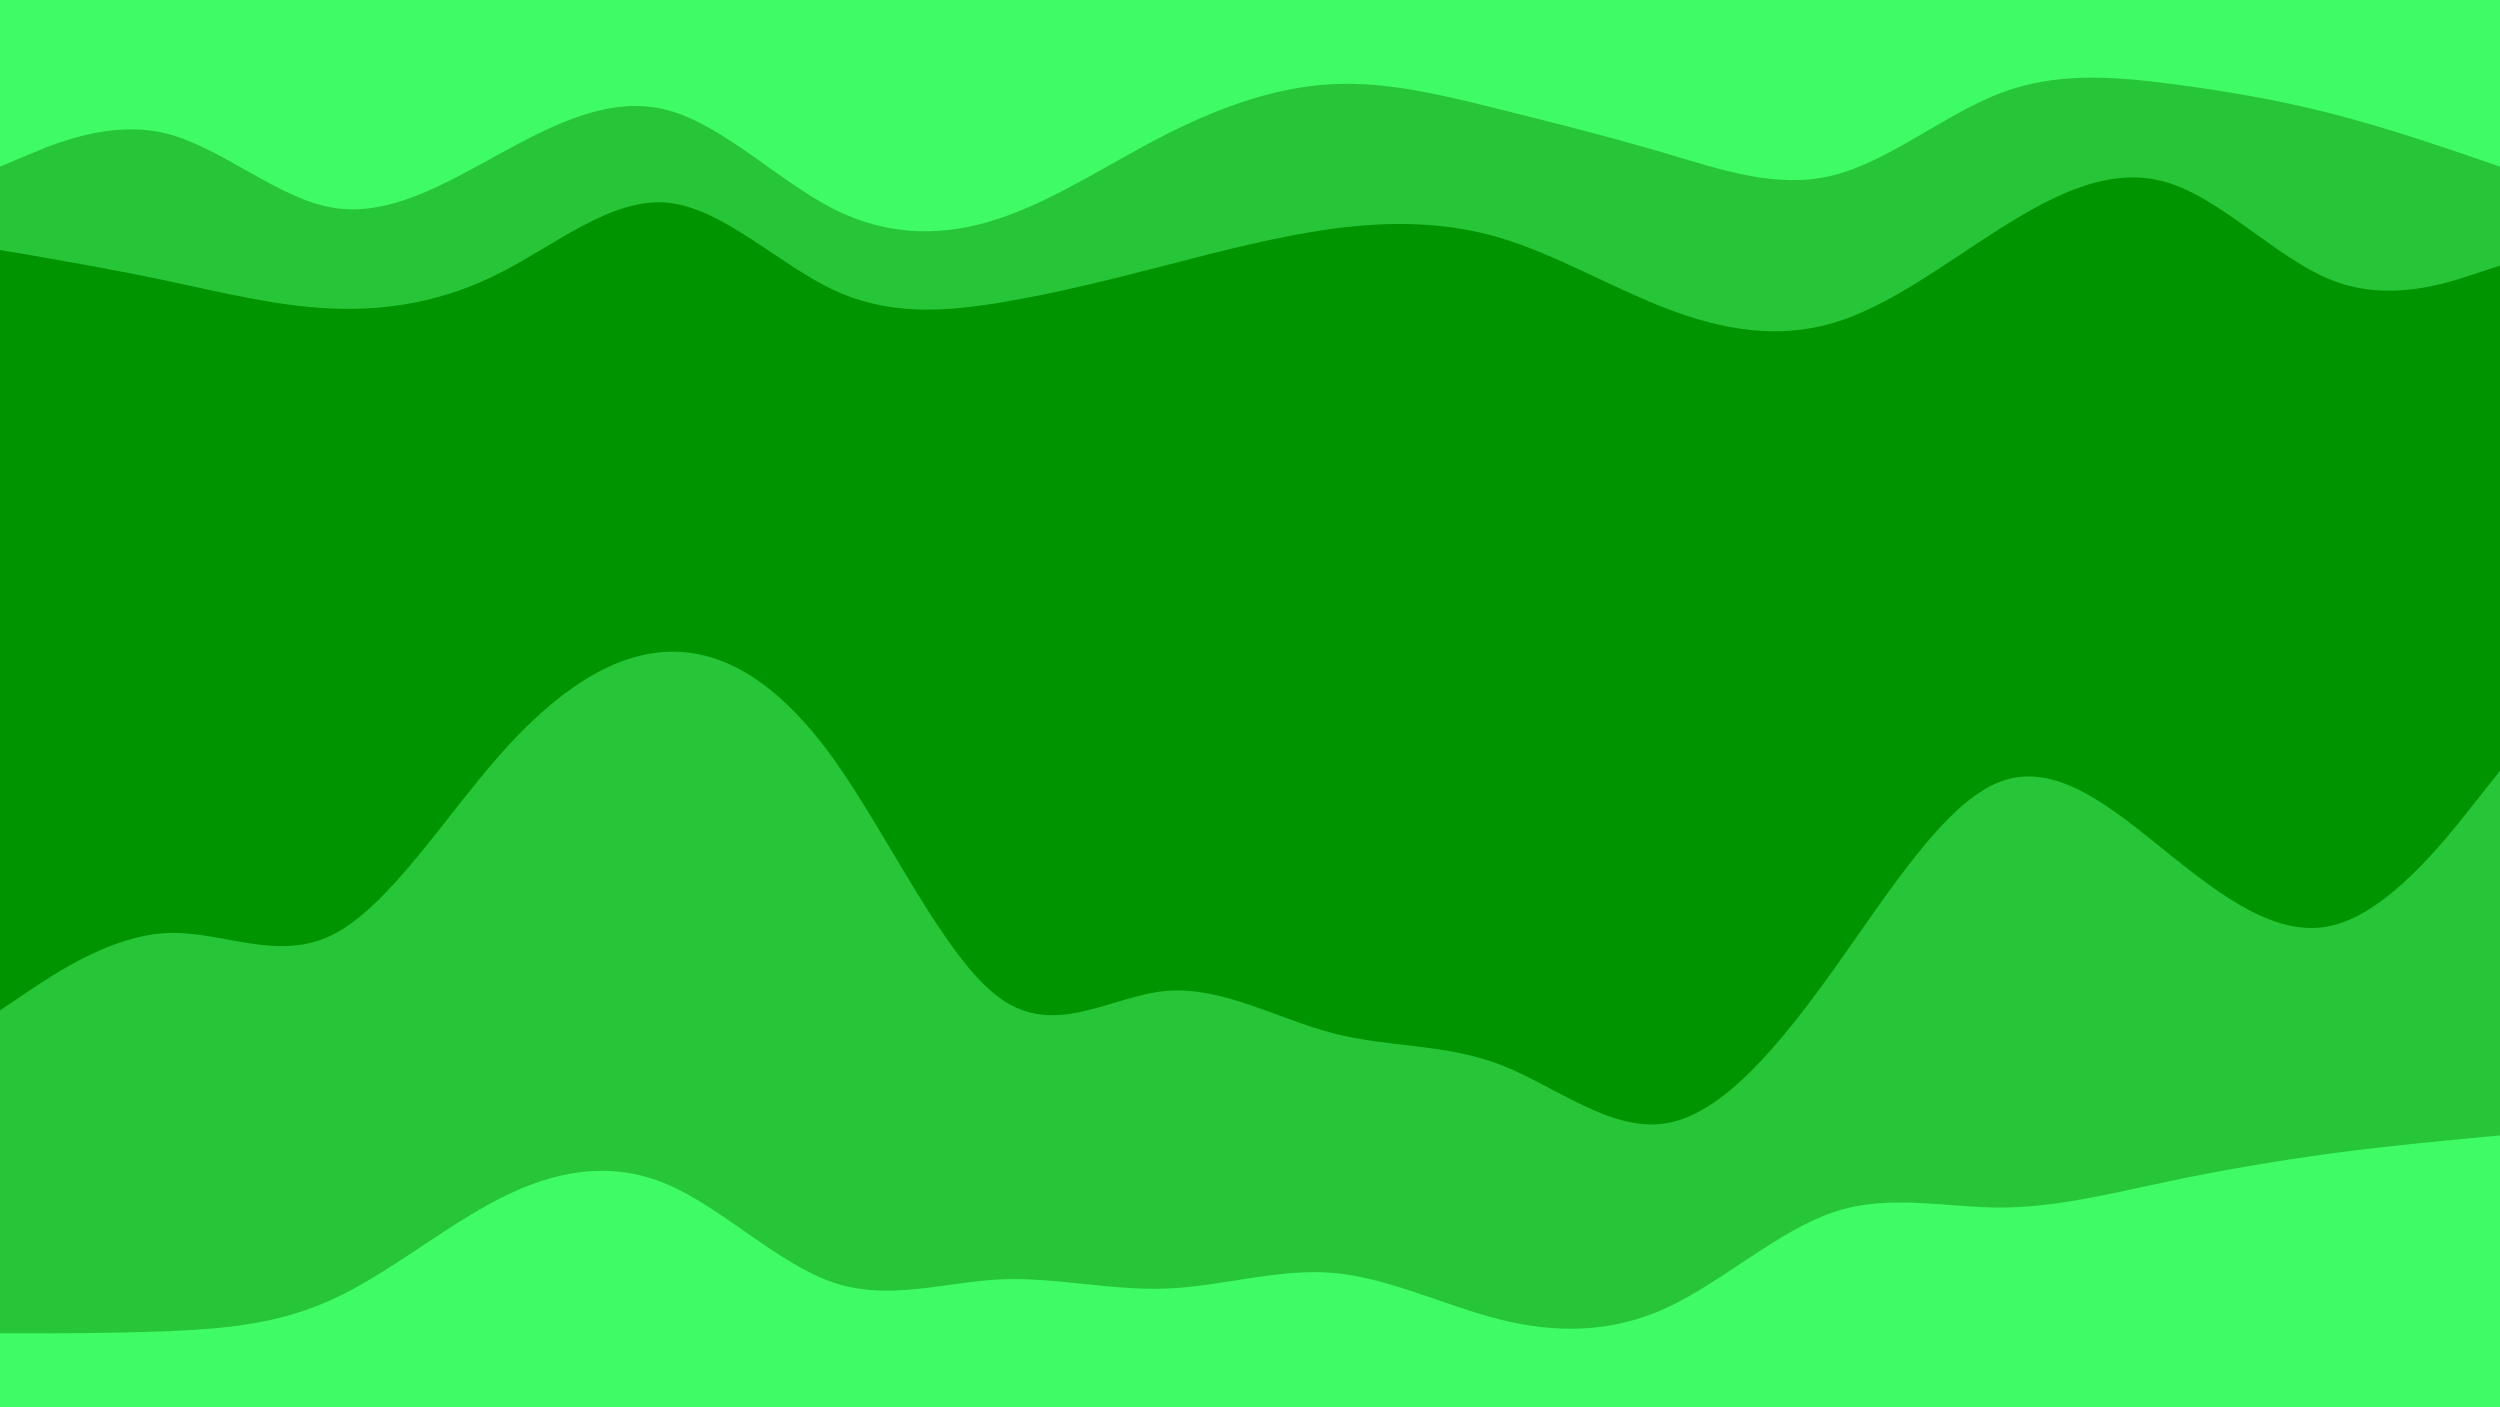
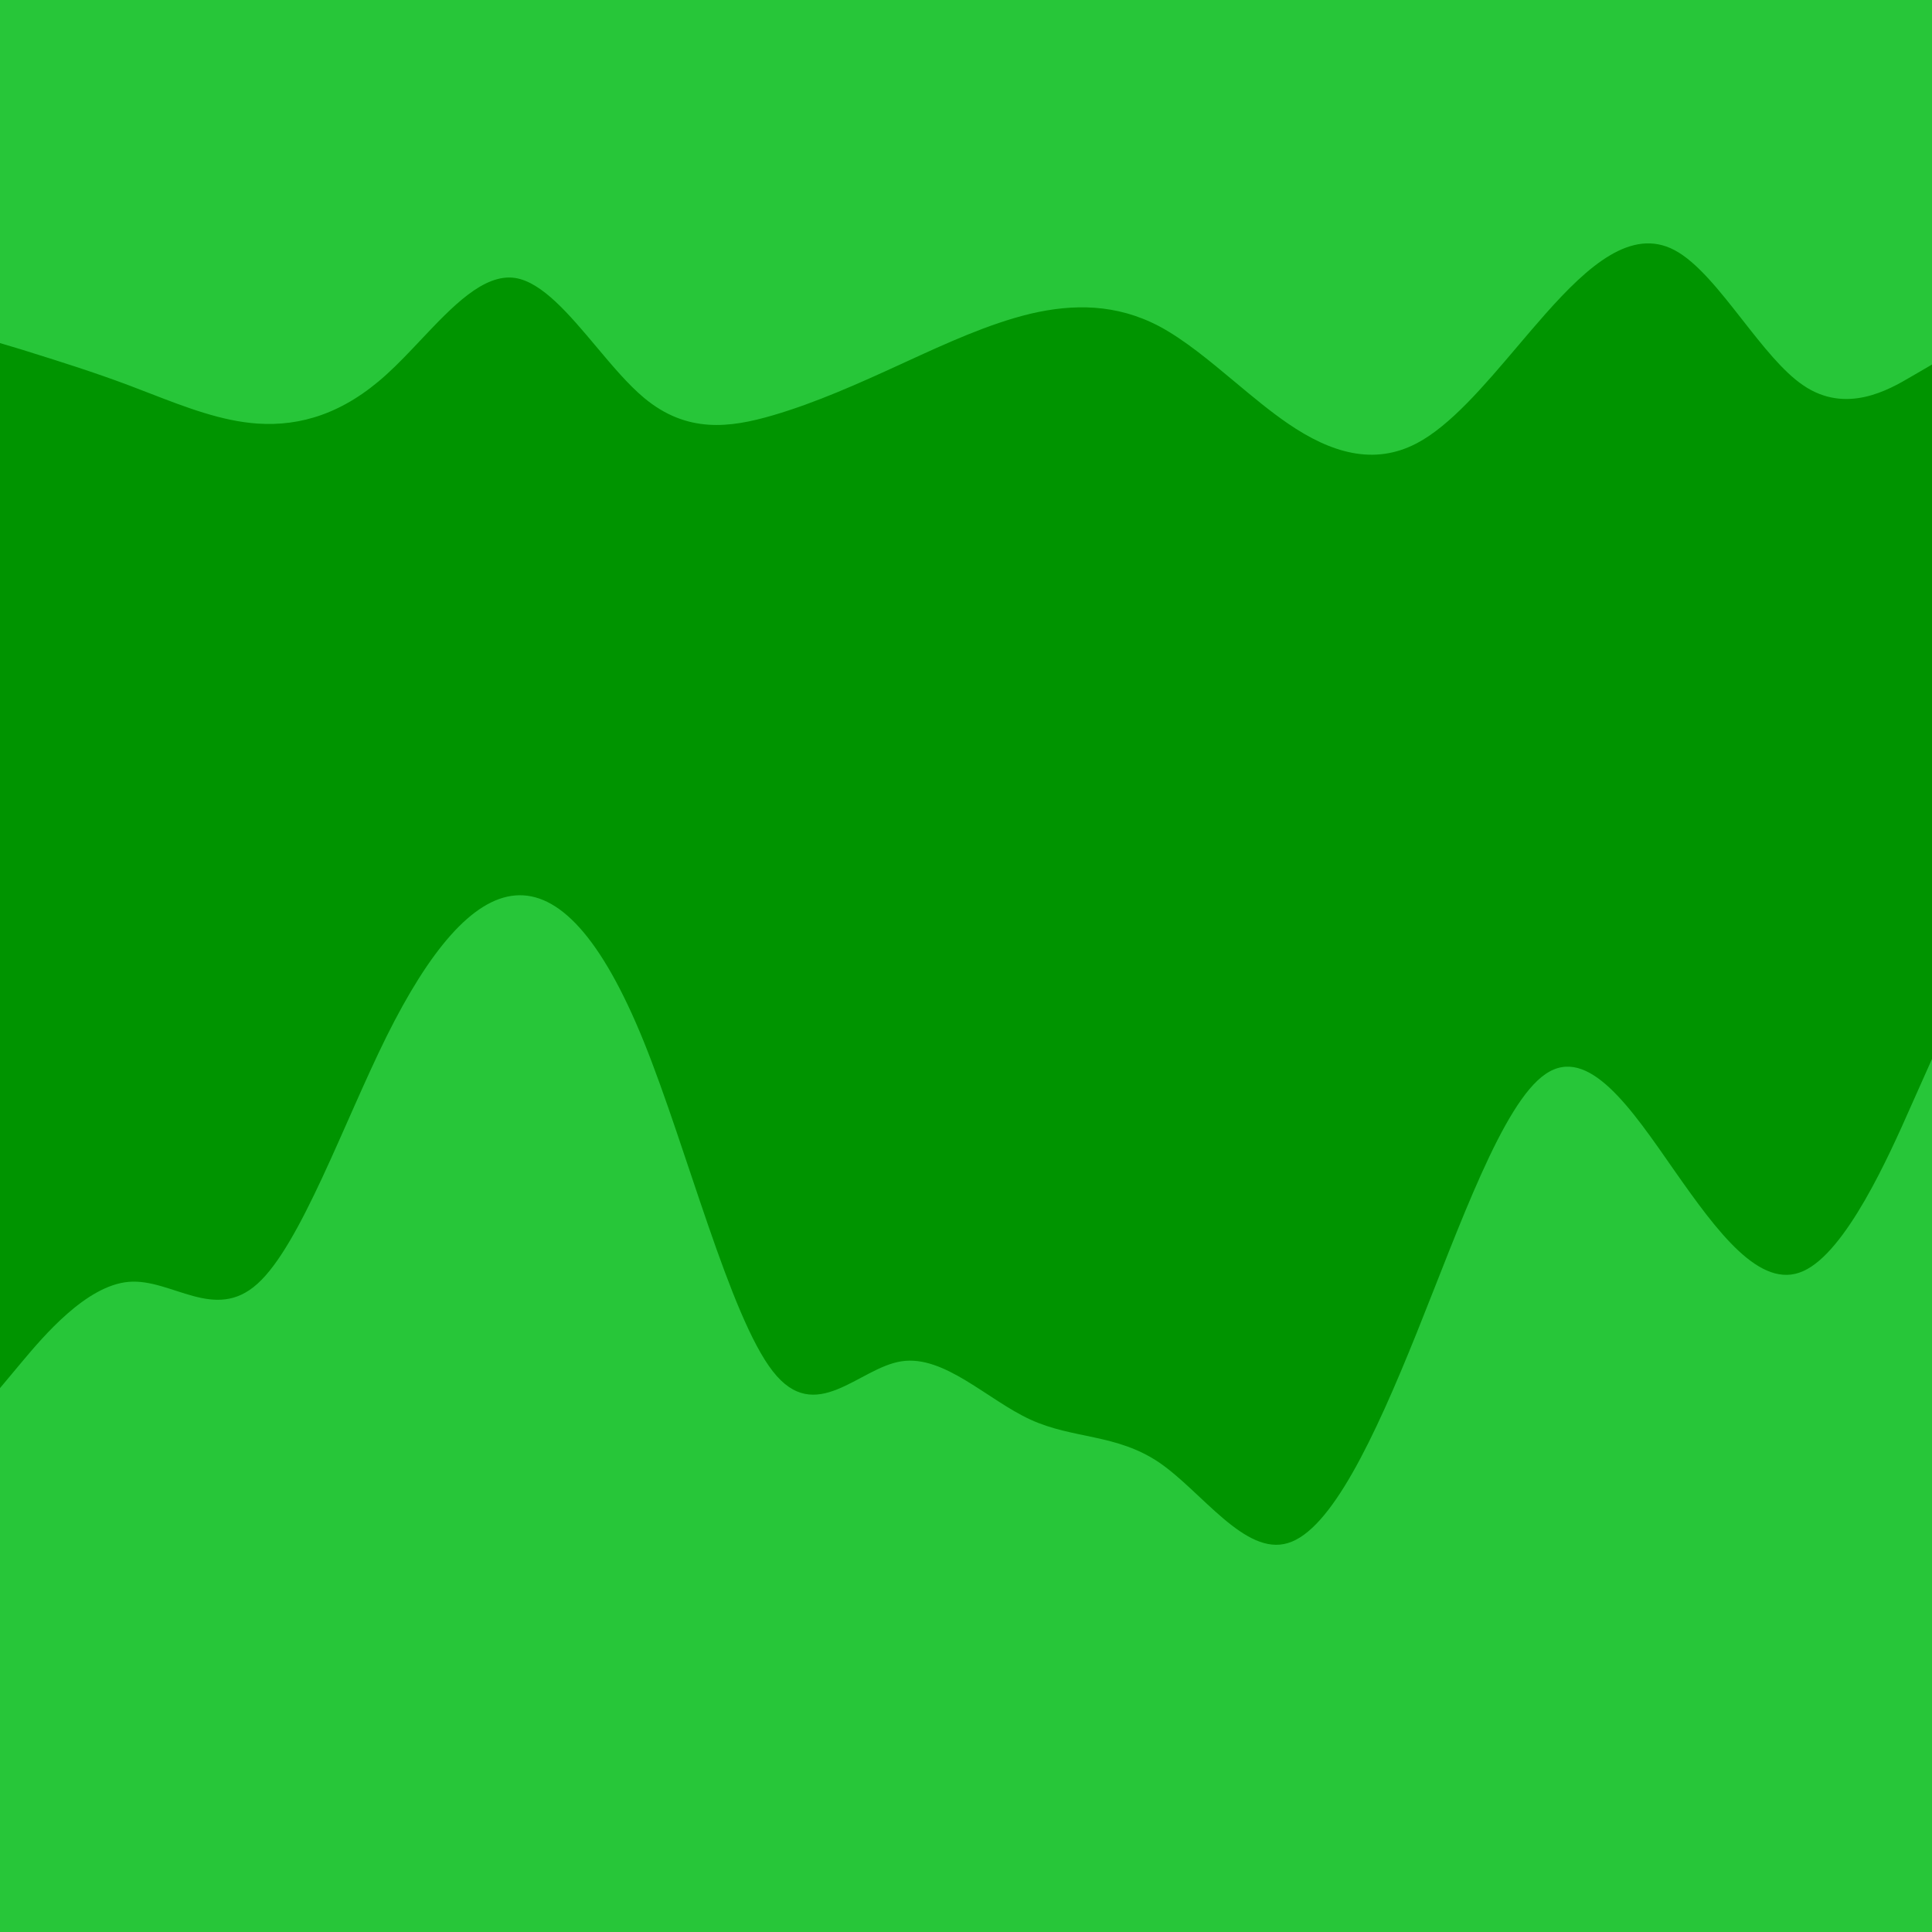
- <svg xmlns="http://www.w3.org/2000/svg" id="header-background" class="svg-background" viewBox="0 0 960 540" height="100%" width="100%" preserveAspectRatio="none" version="1.1" role="img" focusable="false">
-   <path d="M0 66L10.7 61.5C21.3 57 42.7 48 64 53.3C85.3 58.7 106.7 78.3 128 81.8C149.3 85.3 170.7 72.7 192 61C213.3 49.3 234.7 38.7 256 44.2C277.3 49.7 298.7 71.3 320 82.2C341.3 93 362.7 93 384 85.8C405.3 78.7 426.7 64.3 448 53.5C469.3 42.7 490.7 35.3 512 34.3C533.3 33.3 554.7 38.7 576 44C597.3 49.3 618.7 54.7 640 61C661.3 67.3 682.7 74.7 704 69.3C725.3 64 746.7 46 768 37.8C789.3 29.7 810.7 31.3 832 34C853.3 36.7 874.7 40.3 896 45.8C917.3 51.3 938.7 58.7 949.3 62.3L960 66L960 0L949.3 0C938.7 0 917.3 0 896 0C874.7 0 853.3 0 832 0C810.7 0 789.3 0 768 0C746.7 0 725.3 0 704 0C682.7 0 661.3 0 640 0C618.7 0 597.3 0 576 0C554.7 0 533.3 0 512 0C490.7 0 469.3 0 448 0C426.7 0 405.3 0 384 0C362.7 0 341.3 0 320 0C298.7 0 277.3 0 256 0C234.7 0 213.3 0 192 0C170.7 0 149.3 0 128 0C106.7 0 85.3 0 64 0C42.7 0 21.3 0 10.7 0L0 0Z" fill="#3ffb66" />
-   <path d="M0 98L10.7 99.8C21.3 101.7 42.7 105.3 64 109.8C85.3 114.3 106.7 119.7 128 120.5C149.3 121.3 170.7 117.7 192 106.8C213.3 96 234.7 78 256 79.8C277.3 81.7 298.7 103.3 320 113.3C341.3 123.3 362.7 121.7 384 118.2C405.3 114.7 426.7 109.3 448 103.8C469.3 98.3 490.7 92.7 512 89.8C533.3 87 554.7 87 576 93.3C597.3 99.7 618.7 112.3 640 120.5C661.3 128.7 682.7 132.3 704 126C725.3 119.7 746.7 103.3 768 89.8C789.3 76.3 810.7 65.7 832 72C853.3 78.3 874.7 101.7 896 109.8C917.3 118 938.7 111 949.3 107.5L960 104L960 64L949.3 60.3C938.7 56.7 917.3 49.3 896 43.8C874.7 38.3 853.3 34.7 832 32C810.7 29.3 789.3 27.7 768 35.8C746.7 44 725.3 62 704 67.3C682.7 72.7 661.3 65.3 640 59C618.7 52.7 597.3 47.3 576 42C554.7 36.7 533.3 31.3 512 32.3C490.7 33.3 469.3 40.7 448 51.5C426.7 62.3 405.3 76.7 384 83.8C362.7 91 341.3 91 320 80.2C298.7 69.3 277.3 47.7 256 42.2C234.7 36.7 213.3 47.3 192 59C170.7 70.7 149.3 83.3 128 79.8C106.7 76.3 85.3 56.7 64 51.3C42.7 46 21.3 55 10.7 59.5L0 64Z" fill="#27c639" />
-   <path d="M0 152L10.7 167.3C21.3 182.7 42.7 213.3 64 218.8C85.3 224.3 106.7 204.7 128 199.3C149.3 194 170.7 203 192 199.3C213.3 195.7 234.7 179.3 256 171.2C277.3 163 298.7 163 320 162.2C341.3 161.3 362.7 159.7 384 156C405.3 152.3 426.7 146.7 448 145.7C469.3 144.7 490.7 148.3 512 160.2C533.3 172 554.7 192 576 201C597.3 210 618.7 208 640 208C661.3 208 682.7 210 704 209.2C725.3 208.3 746.7 204.7 768 191.2C789.3 177.7 810.7 154.3 832 159.7C853.3 165 874.7 199 896 206.2C917.3 213.3 938.7 193.7 949.3 183.8L960 174L960 102L949.3 105.5C938.7 109 917.3 116 896 107.8C874.7 99.7 853.3 76.3 832 70C810.7 63.7 789.3 74.3 768 87.8C746.7 101.3 725.3 117.7 704 124C682.7 130.3 661.3 126.7 640 118.5C618.7 110.3 597.3 97.7 576 91.3C554.7 85 533.3 85 512 87.8C490.7 90.7 469.3 96.3 448 101.8C426.7 107.3 405.3 112.7 384 116.2C362.7 119.7 341.3 121.3 320 111.3C298.7 101.3 277.3 79.7 256 77.8C234.7 76 213.3 94 192 104.8C170.7 115.7 149.3 119.3 128 118.5C106.7 117.7 85.3 112.3 64 107.8C42.7 103.3 21.3 99.7 10.7 97.8L0 96Z" fill="#009400" />
-   <path d="M0 390L10.7 382.8C21.3 375.7 42.7 361.3 64 360.3C85.3 359.3 106.7 371.7 128 360.8C149.3 350 170.7 316 192 291.8C213.3 267.7 234.7 253.3 256 252.3C277.3 251.3 298.7 263.7 320 293.3C341.3 323 362.7 370 384 385.3C405.3 400.7 426.7 384.3 448 382.5C469.3 380.7 490.7 393.3 512 398.8C533.3 404.3 554.7 402.7 576 410.8C597.3 419 618.7 437 640 433.3C661.3 429.7 682.7 404.3 704 374.5C725.3 344.7 746.7 310.3 768 302.2C789.3 294 810.7 312 832 329.2C853.3 346.3 874.7 362.7 896 357.3C917.3 352 938.7 325 949.3 311.5L960 298L960 172L949.3 181.8C938.7 191.7 917.3 211.3 896 204.2C874.7 197 853.3 163 832 157.7C810.7 152.3 789.3 175.7 768 189.2C746.7 202.7 725.3 206.3 704 207.2C682.7 208 661.3 206 640 206C618.7 206 597.3 208 576 199C554.7 190 533.3 170 512 158.2C490.7 146.3 469.3 142.7 448 143.7C426.7 144.7 405.3 150.3 384 154C362.7 157.7 341.3 159.3 320 160.2C298.7 161 277.3 161 256 169.2C234.7 177.3 213.3 193.7 192 197.3C170.7 201 149.3 192 128 197.3C106.7 202.7 85.3 222.3 64 216.8C42.7 211.3 21.3 180.7 10.7 165.3L0 150Z" fill="#009400" />
-   <path d="M0 514L10.7 514C21.3 514 42.7 514 64 513.2C85.3 512.3 106.7 510.7 128 500.8C149.3 491 170.7 473 192 462.2C213.3 451.3 234.7 447.7 256 456.7C277.3 465.7 298.7 487.3 320 494.5C341.3 501.7 362.7 494.3 384 493.3C405.3 492.3 426.7 497.7 448 496.8C469.3 496 490.7 489 512 490.8C533.3 492.7 554.7 503.3 576 508.7C597.3 514 618.7 514 640 504.2C661.3 494.3 682.7 474.7 704 467.5C725.3 460.3 746.7 465.7 768 465.7C789.3 465.7 810.7 460.3 832 455.8C853.3 451.3 874.7 447.7 896 444.8C917.3 442 938.7 440 949.3 439L960 438L960 296L949.3 309.5C938.7 323 917.3 350 896 355.3C874.7 360.7 853.3 344.3 832 327.2C810.7 310 789.3 292 768 300.2C746.7 308.3 725.3 342.7 704 372.5C682.7 402.3 661.3 427.7 640 431.3C618.7 435 597.3 417 576 408.8C554.7 400.7 533.3 402.3 512 396.8C490.7 391.3 469.3 378.7 448 380.5C426.7 382.3 405.3 398.7 384 383.3C362.7 368 341.3 321 320 291.3C298.7 261.7 277.3 249.3 256 250.3C234.7 251.3 213.3 265.7 192 289.8C170.7 314 149.3 348 128 358.8C106.7 369.7 85.3 357.3 64 358.3C42.7 359.3 21.3 373.7 10.7 380.8L0 388Z" fill="#27c639" />
-   <path d="M0 541L10.7 541C21.3 541 42.7 541 64 541C85.3 541 106.7 541 128 541C149.3 541 170.7 541 192 541C213.3 541 234.7 541 256 541C277.3 541 298.7 541 320 541C341.3 541 362.7 541 384 541C405.3 541 426.7 541 448 541C469.3 541 490.7 541 512 541C533.3 541 554.7 541 576 541C597.3 541 618.7 541 640 541C661.3 541 682.7 541 704 541C725.3 541 746.7 541 768 541C789.3 541 810.7 541 832 541C853.3 541 874.7 541 896 541C917.3 541 938.7 541 949.3 541L960 541L960 436L949.3 437C938.7 438 917.3 440 896 442.8C874.7 445.7 853.3 449.3 832 453.8C810.7 458.3 789.3 463.7 768 463.7C746.7 463.7 725.3 458.3 704 465.5C682.7 472.7 661.3 492.3 640 502.2C618.7 512 597.3 512 576 506.7C554.7 501.3 533.3 490.7 512 488.8C490.7 487 469.3 494 448 494.8C426.7 495.7 405.3 490.3 384 491.3C362.7 492.3 341.3 499.7 320 492.5C298.7 485.3 277.3 463.7 256 454.7C234.7 445.7 213.3 449.3 192 460.2C170.7 471 149.3 489 128 498.8C106.7 508.7 85.3 510.3 64 511.2C42.7 512 21.3 512 10.7 512L0 512Z" fill="#3ffb66" />
+ <svg xmlns="http://www.w3.org/2000/svg" class="svg-background" viewBox="0 0 1000 1000" height="100%" width="100%" preserveAspectRatio="none" version="1.1" role="img" focusable="false">
+   <path d="M11.146 184.793L0 181.46V0H1000V192.571L988.854 199.052C977.812 205.534 955.521 218.497 933.333 203.311C911.146 188.311 888.854 144.978 866.667 133.311C844.479 121.645 822.188 141.274 800 166.274C777.812 191.274 755.521 221.645 733.333 233.311C711.146 244.978 688.854 238.311 666.667 223.126C644.479 207.941 622.188 184.608 600 172.756C577.812 161.089 555.521 161.089 533.333 166.274C511.146 171.645 488.854 182.015 466.667 192.2C444.479 202.385 422.188 212.385 400 218.867C377.812 225.348 355.521 228.311 333.333 209.793C311.146 191.274 288.854 151.274 266.667 147.756C244.479 144.423 222.188 177.756 200 197.756C177.812 217.941 155.521 224.608 133.333 223.126C111.146 221.645 88.854 211.645 66.667 203.311C44.479 194.978 22.188 188.311 11.146 184.793Z" fill="#27C639" />
+   <path d="M1000 188.689V551.659L988.854 576.659C977.812 601.659 955.521 651.659 933.333 661.474C911.146 671.474 888.854 641.104 866.667 609.437C866.072 608.584 865.478 607.729 864.883 606.875C843.285 575.834 821.593 544.659 800 559.437C781.043 572.253 762.009 620.624 743.03 668.858C739.796 677.077 736.563 685.292 733.333 693.326C711.146 748.511 688.854 795.548 666.667 802.215C651.368 806.939 636.02 792.558 620.69 778.195C613.787 771.727 606.889 765.263 600 760.548C587.192 751.889 574.349 749.216 561.511 746.544C552.11 744.588 542.713 742.632 533.333 738.326C526.019 734.969 518.694 730.182 511.365 725.393C496.46 715.655 481.54 705.906 466.667 708.141C459.691 709.189 452.704 712.91 445.714 716.633C430.472 724.75 415.211 732.878 400 713.326C385.624 694.967 371.203 651.963 356.796 608.996C348.968 585.652 341.144 562.318 333.333 542.956C311.146 488.141 288.854 465.178 266.667 467.03C244.479 468.882 222.187 495.548 200 540.178C193.446 553.416 186.883 568.238 180.316 583.068C164.652 618.442 148.967 653.864 133.333 667.956C119.244 680.773 105.113 676.192 90.993 671.615C82.877 668.984 74.765 666.354 66.667 667.03C44.588 668.872 22.406 695.287 11.309 708.502L11.146 708.696L0 722.03V177.578L11.146 180.911C13.118 181.539 15.449 182.268 18.074 183.089C30.147 186.864 48.442 192.585 66.667 199.429C70.238 200.771 73.811 202.155 77.387 203.54C96.027 210.761 114.717 218.001 133.333 219.244C155.521 220.726 177.812 214.059 200 193.874C205.894 188.561 211.795 182.308 217.699 176.051C234.023 158.752 250.373 141.426 266.667 143.874C280.644 146.09 294.662 162.784 308.67 179.465C316.898 189.264 325.123 199.058 333.333 205.911C355.521 224.429 377.812 221.466 400 214.985C422.187 208.503 444.479 198.503 466.667 188.318C467.265 188.043 467.864 187.768 468.463 187.493C490.057 177.577 511.745 167.618 533.333 162.392C555.521 157.207 577.812 157.207 600 168.874C612.994 175.815 626.025 186.694 639.049 197.569C648.263 205.262 657.474 212.952 666.667 219.244C688.854 234.429 711.146 241.096 733.333 229.429C750.635 220.332 767.999 199.862 785.329 179.433C790.223 173.664 795.114 167.898 800 162.392C822.187 137.392 844.479 117.763 866.667 129.429C878.379 135.588 890.121 150.572 901.862 165.554C912.361 178.952 922.859 192.348 933.333 199.429C955.521 214.615 977.812 201.652 988.854 195.17L1000 188.689Z" fill="#009400" />
+   <path d="M1000 548.112V1000H0V718.482L11.146 705.149L11.309 704.954C22.406 691.74 44.588 665.325 66.667 663.482C88.854 661.63 111.146 684.593 133.333 664.408C155.521 644.408 177.812 581.445 200 536.63C222.188 492.001 244.479 465.334 266.667 463.482C288.854 461.63 311.146 484.593 333.333 539.408C355.521 594.408 377.812 681.445 400 709.778C422.188 738.297 444.479 707.927 466.667 704.593C488.854 701.26 511.146 724.593 533.333 734.778C555.521 744.964 577.812 742.001 600 757.001C622.188 772.186 644.479 805.519 666.667 798.667C688.854 792.001 711.146 744.964 733.333 689.778C755.521 634.593 777.812 570.89 800 555.89C822.188 540.704 844.479 574.038 866.667 605.89C888.854 637.556 911.146 667.927 933.333 657.927C955.521 648.112 977.812 598.112 988.854 573.112L1000 548.112Z" fill="#27C639" />
</svg>
